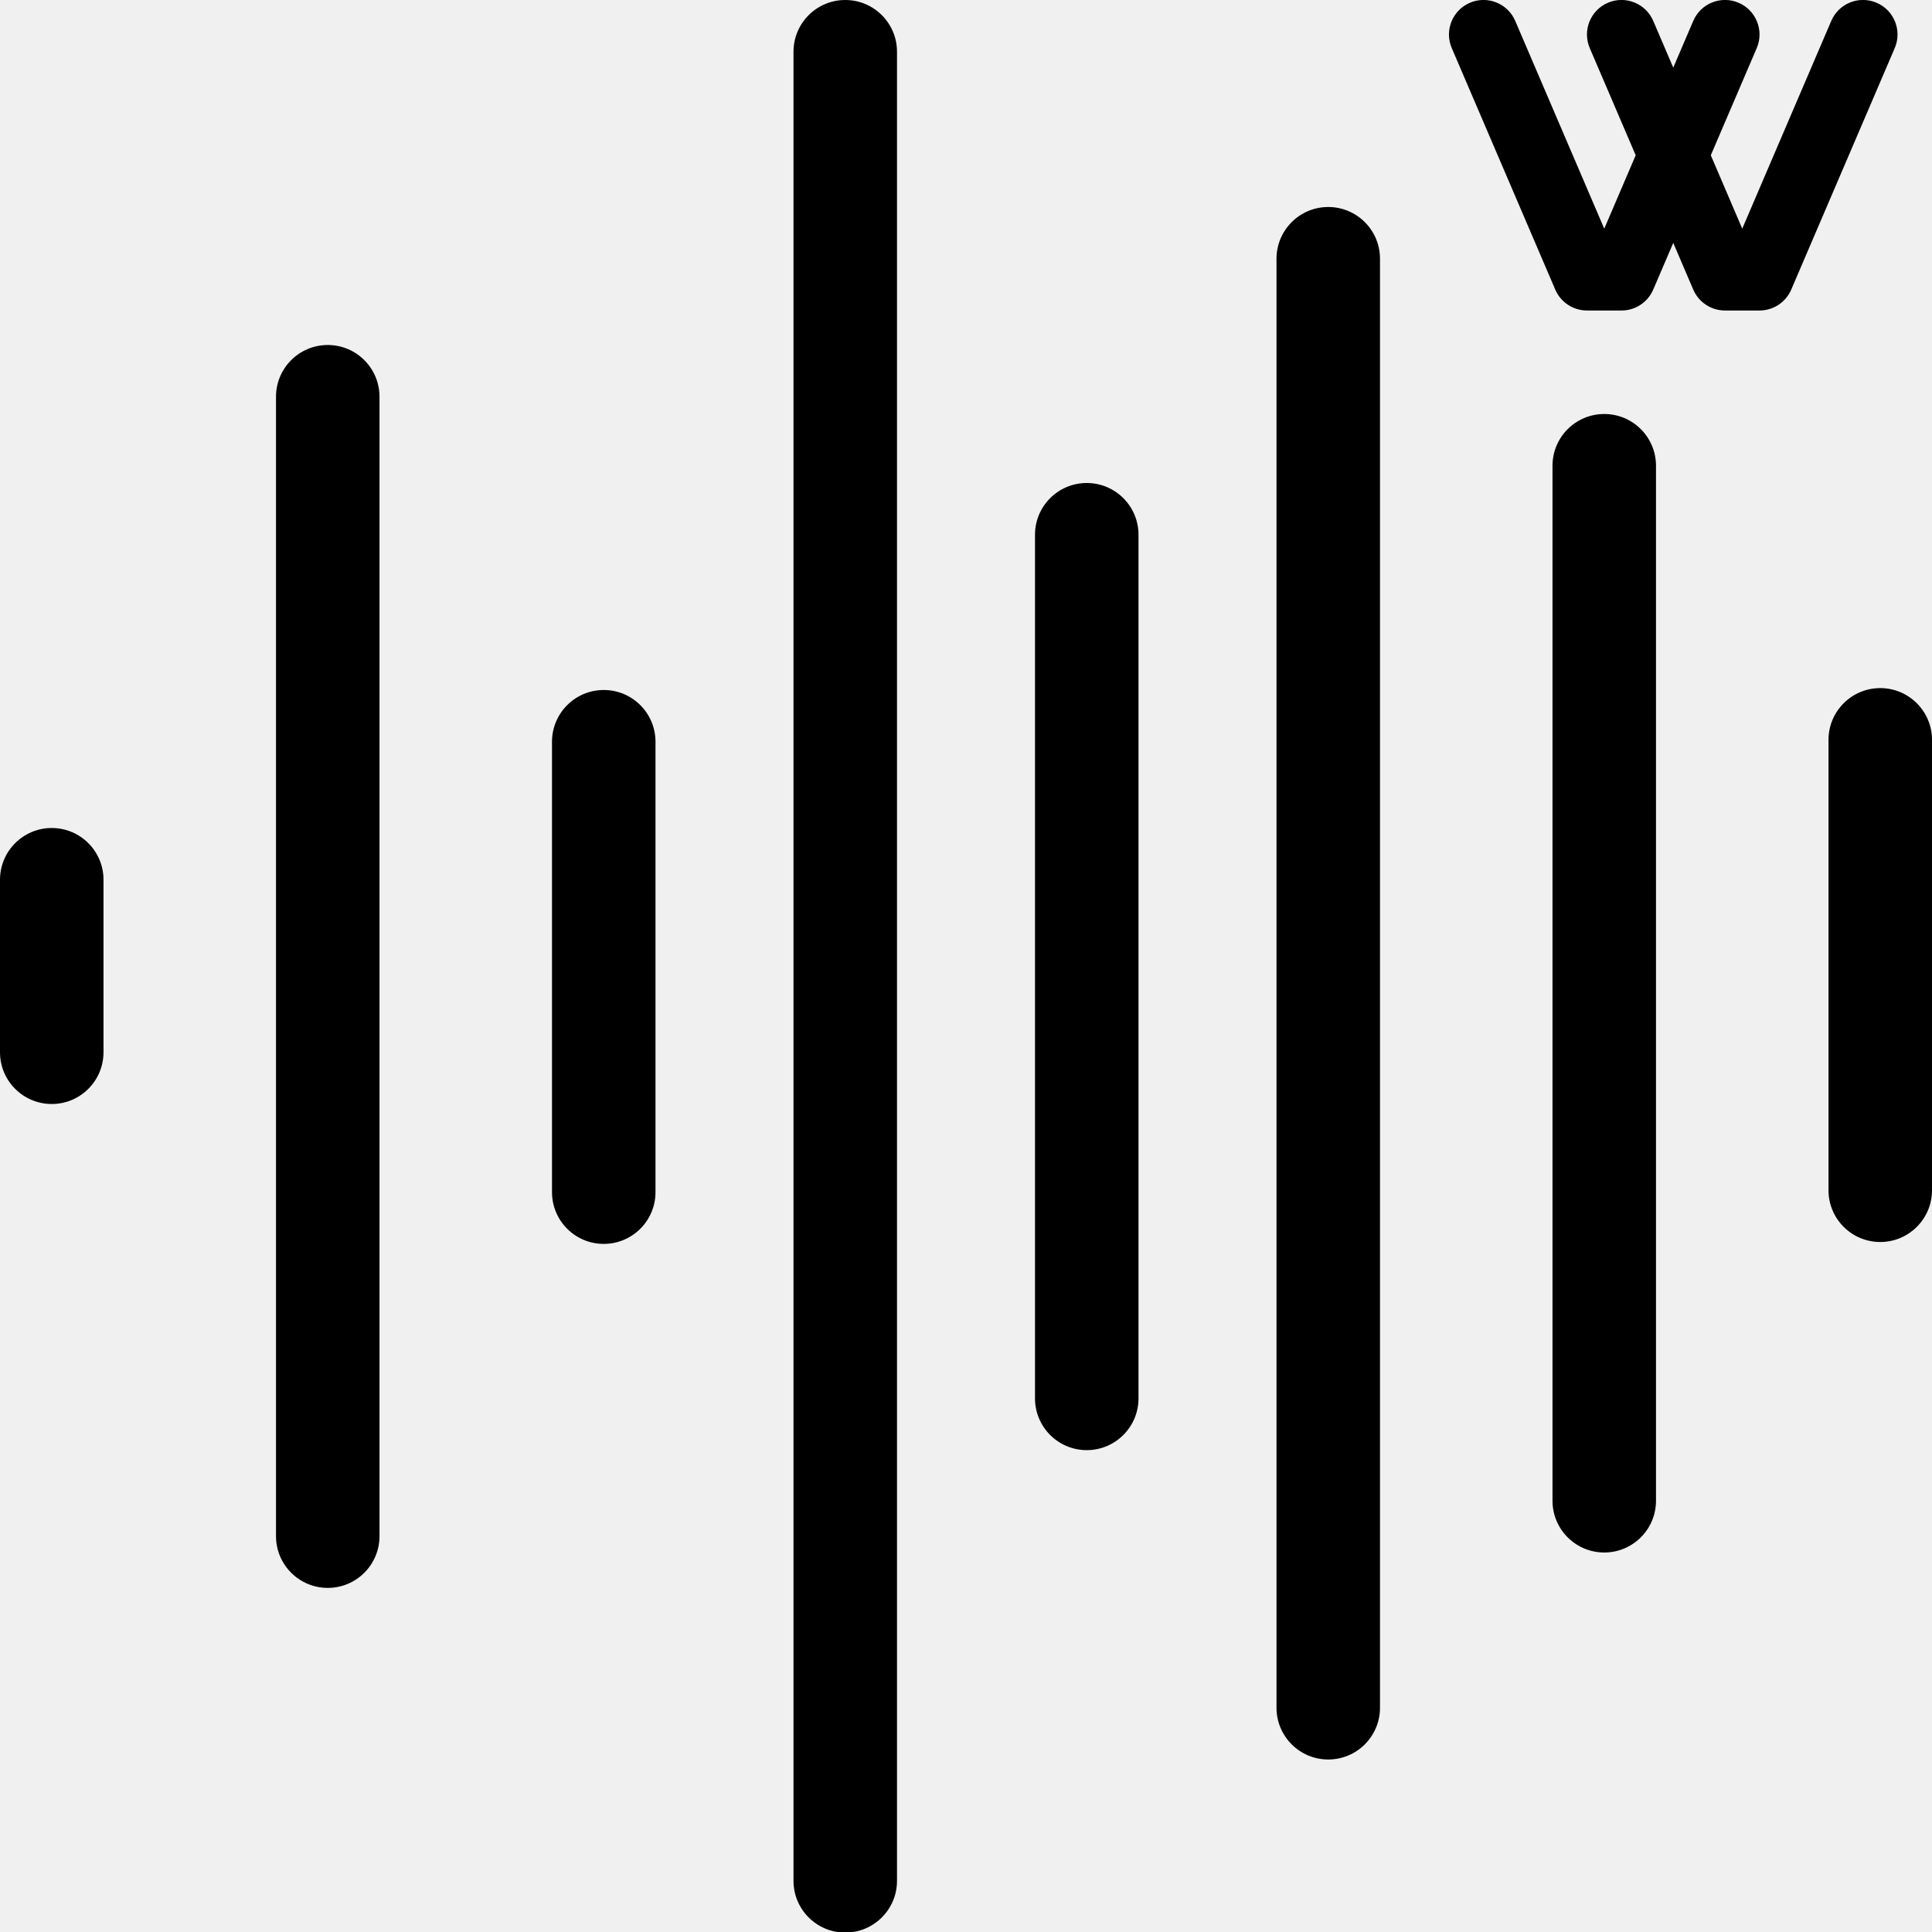
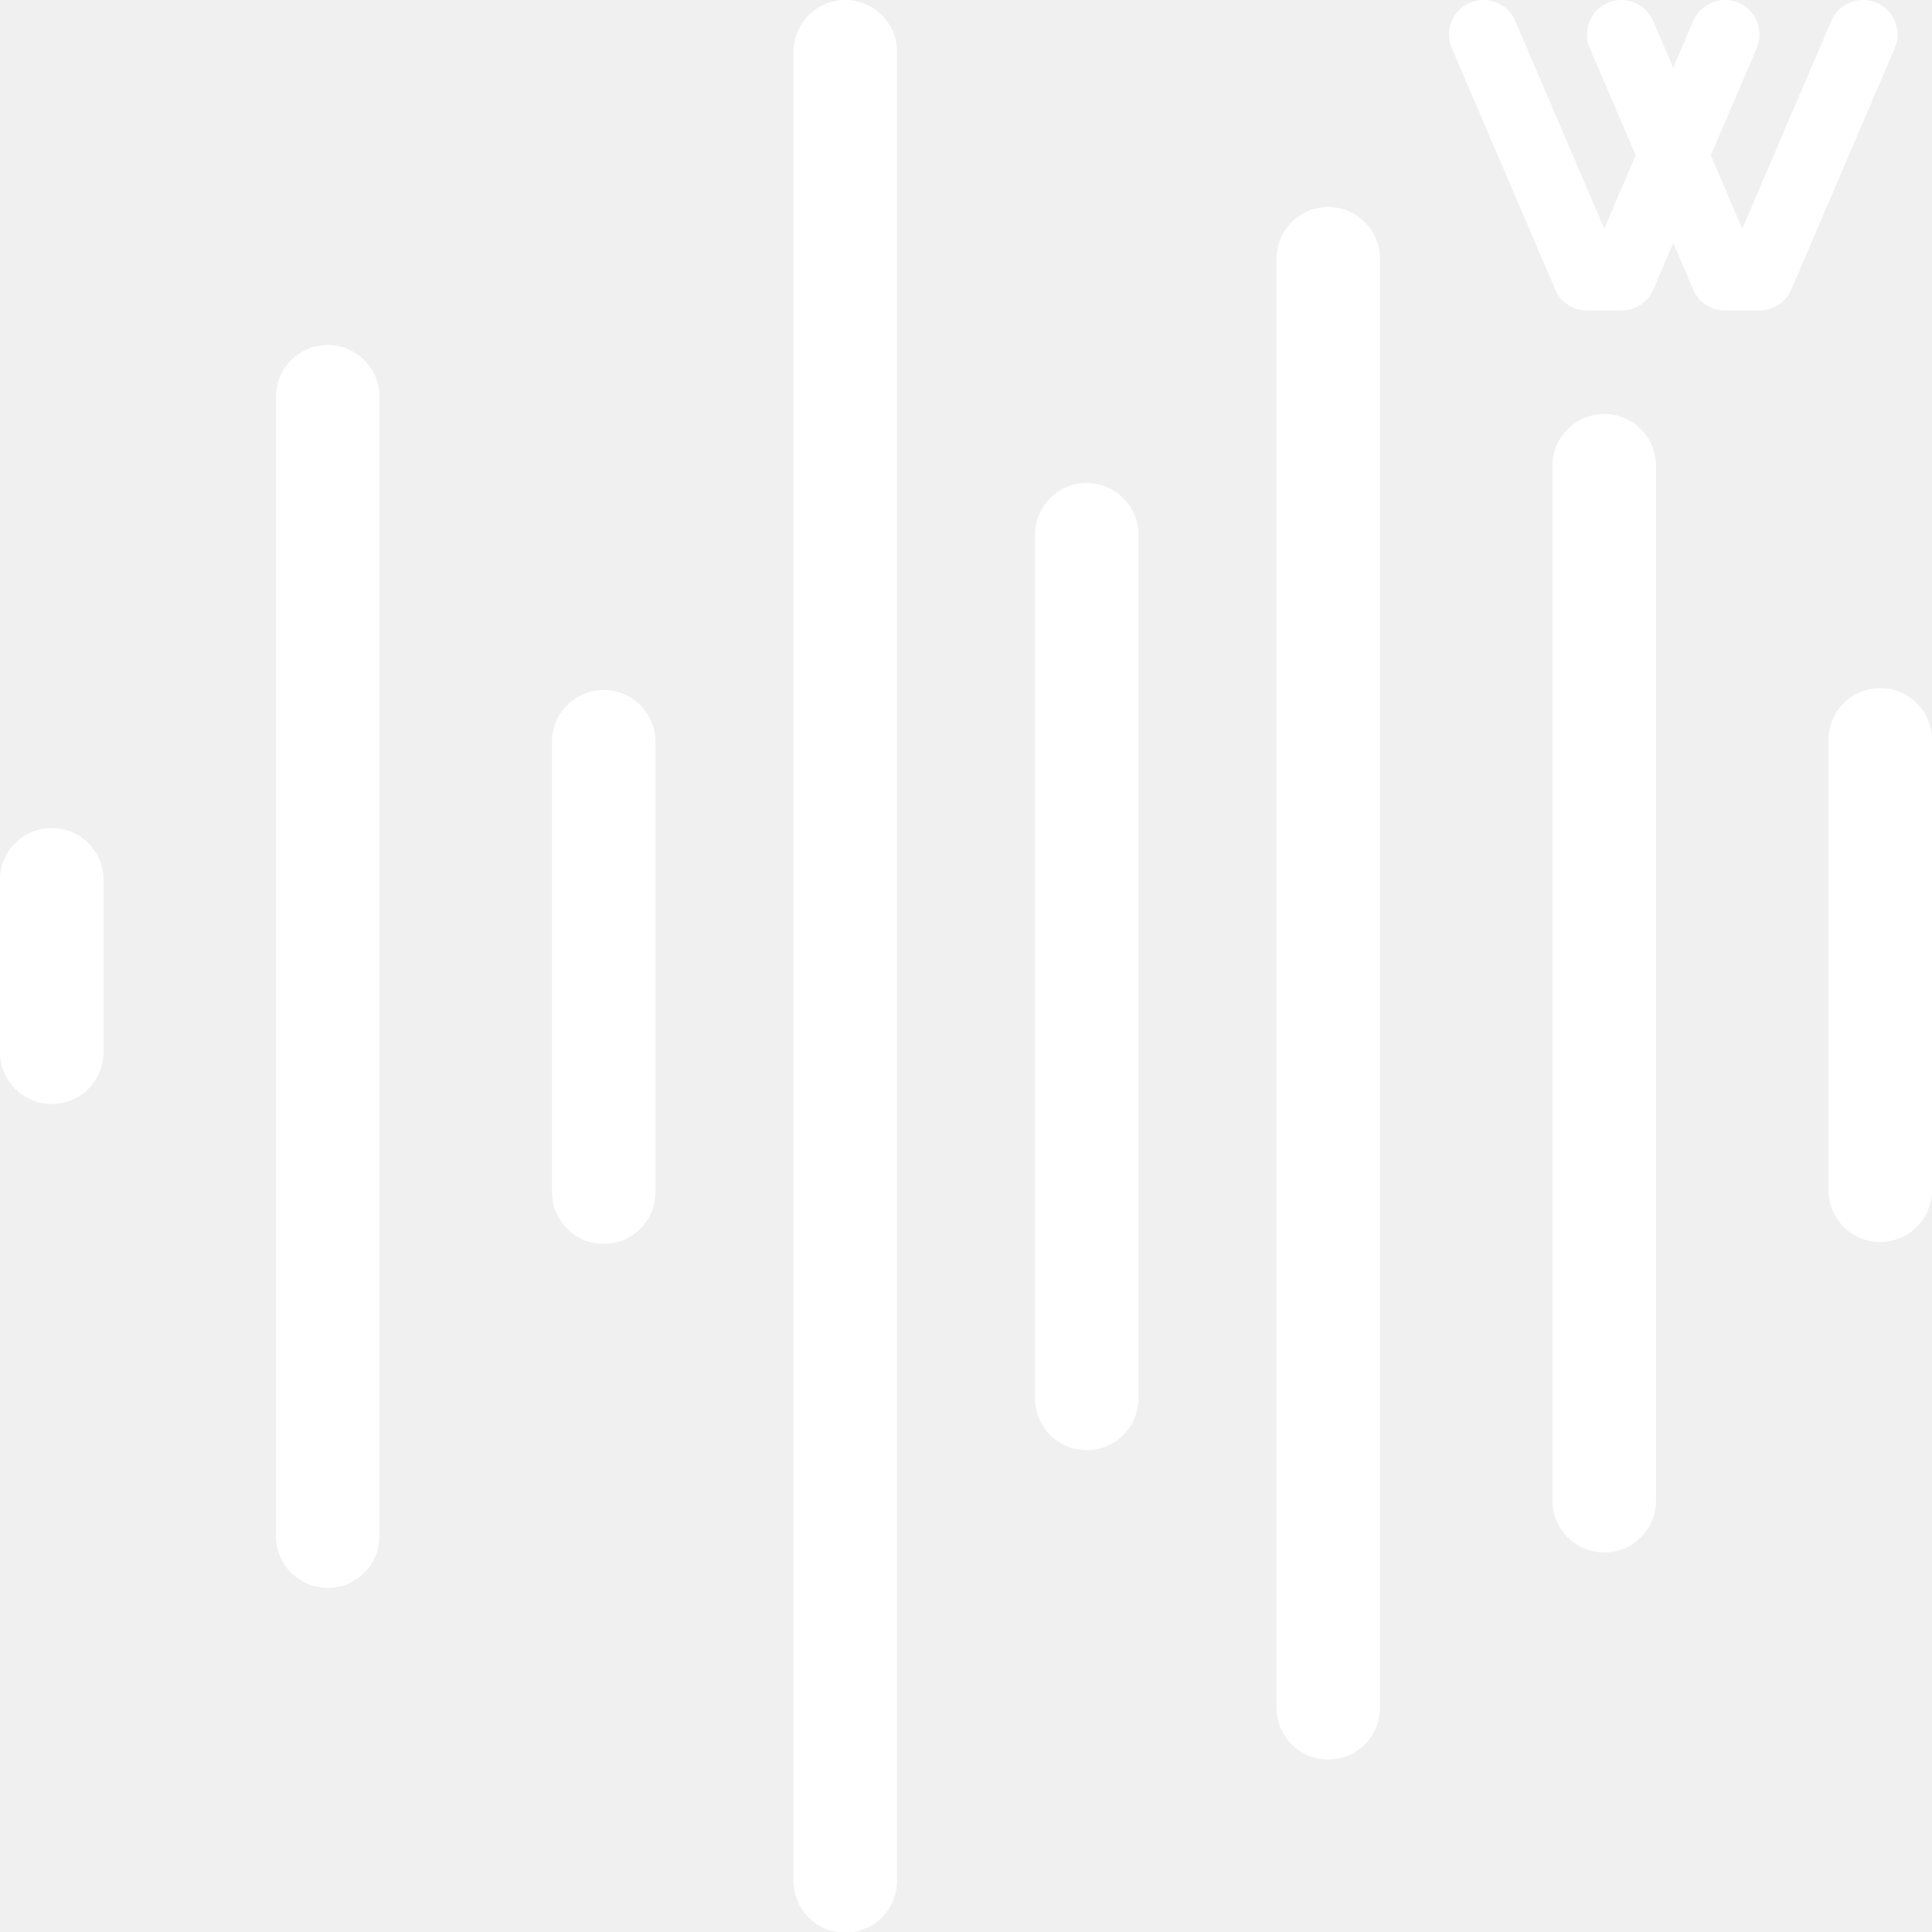
<svg xmlns="http://www.w3.org/2000/svg" width="56" height="56" viewBox="0 0 56 56">
  <g fill="none" fill-rule="evenodd">
-     <path fill="currentColor" fill-rule="nonzero" d="M16 21.5a1.5 1.5 0 0 1 3 0v13.055a1.5 1.5 0 1 1-3 0V21.5zm7-20a1.5 1.5 0 0 1 3 0v53.017a1.5 1.5 0 0 1-3 0V1.5zm7 14a1.5 1.5 0 0 1 3 0v25.033a1.5 1.5 0 0 1-3 0V15.5zm7-8a1.5 1.5 0 0 1 3 0v42a1.5 1.5 0 0 1-3 0v-42zm8 6a1.5 1.5 0 0 1 3 0v30a1.5 1.5 0 0 1-3 0v-30zm8 7.945a1.5 1.5 0 1 1 3 0V34.5a1.5 1.5 0 0 1-3 0V21.445zM8 11.5a1.5 1.5 0 0 1 3 0v33.026a1.5 1.5 0 0 1-3 0V11.5zm-8 14a1.5 1.5 0 0 1 3 0v5a1.5 1.5 0 0 1-3 0v-5zM49.08.606a1 1 0 1 1 1.84.788l-3 7A1 1 0 0 1 47 9h-1a1 1 0 0 1-.92-.606l-3-7a1 1 0 1 1 1.84-.788l2.58 6.022L49.08.606zm1.42 6.022L53.08.606a1 1 0 1 1 1.84.788l-3 7A1 1 0 0 1 51 9h-1a1 1 0 0 1-.92-.606l-3-7a1 1 0 1 1 1.84-.788l2.58 6.022z" />
+     <path fill="#fff" fill-rule="nonzero" d="M16 21.5a1.5 1.5 0 0 1 3 0v13.055a1.5 1.5 0 1 1-3 0V21.5zm7-20a1.5 1.5 0 0 1 3 0v53.017a1.5 1.5 0 0 1-3 0V1.5zm7 14a1.5 1.5 0 0 1 3 0v25.033a1.5 1.5 0 0 1-3 0V15.5zm7-8a1.5 1.5 0 0 1 3 0v42a1.5 1.5 0 0 1-3 0v-42zm8 6a1.5 1.5 0 0 1 3 0v30a1.5 1.5 0 0 1-3 0v-30zm8 7.945a1.5 1.5 0 1 1 3 0V34.5a1.5 1.5 0 0 1-3 0V21.445zM8 11.5a1.5 1.5 0 0 1 3 0v33.026a1.5 1.5 0 0 1-3 0V11.5zm-8 14a1.5 1.5 0 0 1 3 0v5a1.5 1.5 0 0 1-3 0v-5zM49.08.606a1 1 0 1 1 1.84.788l-3 7A1 1 0 0 1 47 9h-1a1 1 0 0 1-.92-.606l-3-7a1 1 0 1 1 1.84-.788l2.58 6.022L49.08.606zm1.42 6.022L53.08.606a1 1 0 1 1 1.84.788l-3 7A1 1 0 0 1 51 9h-1a1 1 0 0 1-.92-.606l-3-7a1 1 0 1 1 1.84-.788l2.58 6.022z" />
    <path d="M0 0h56v56H0z" />
  </g>
</svg>
